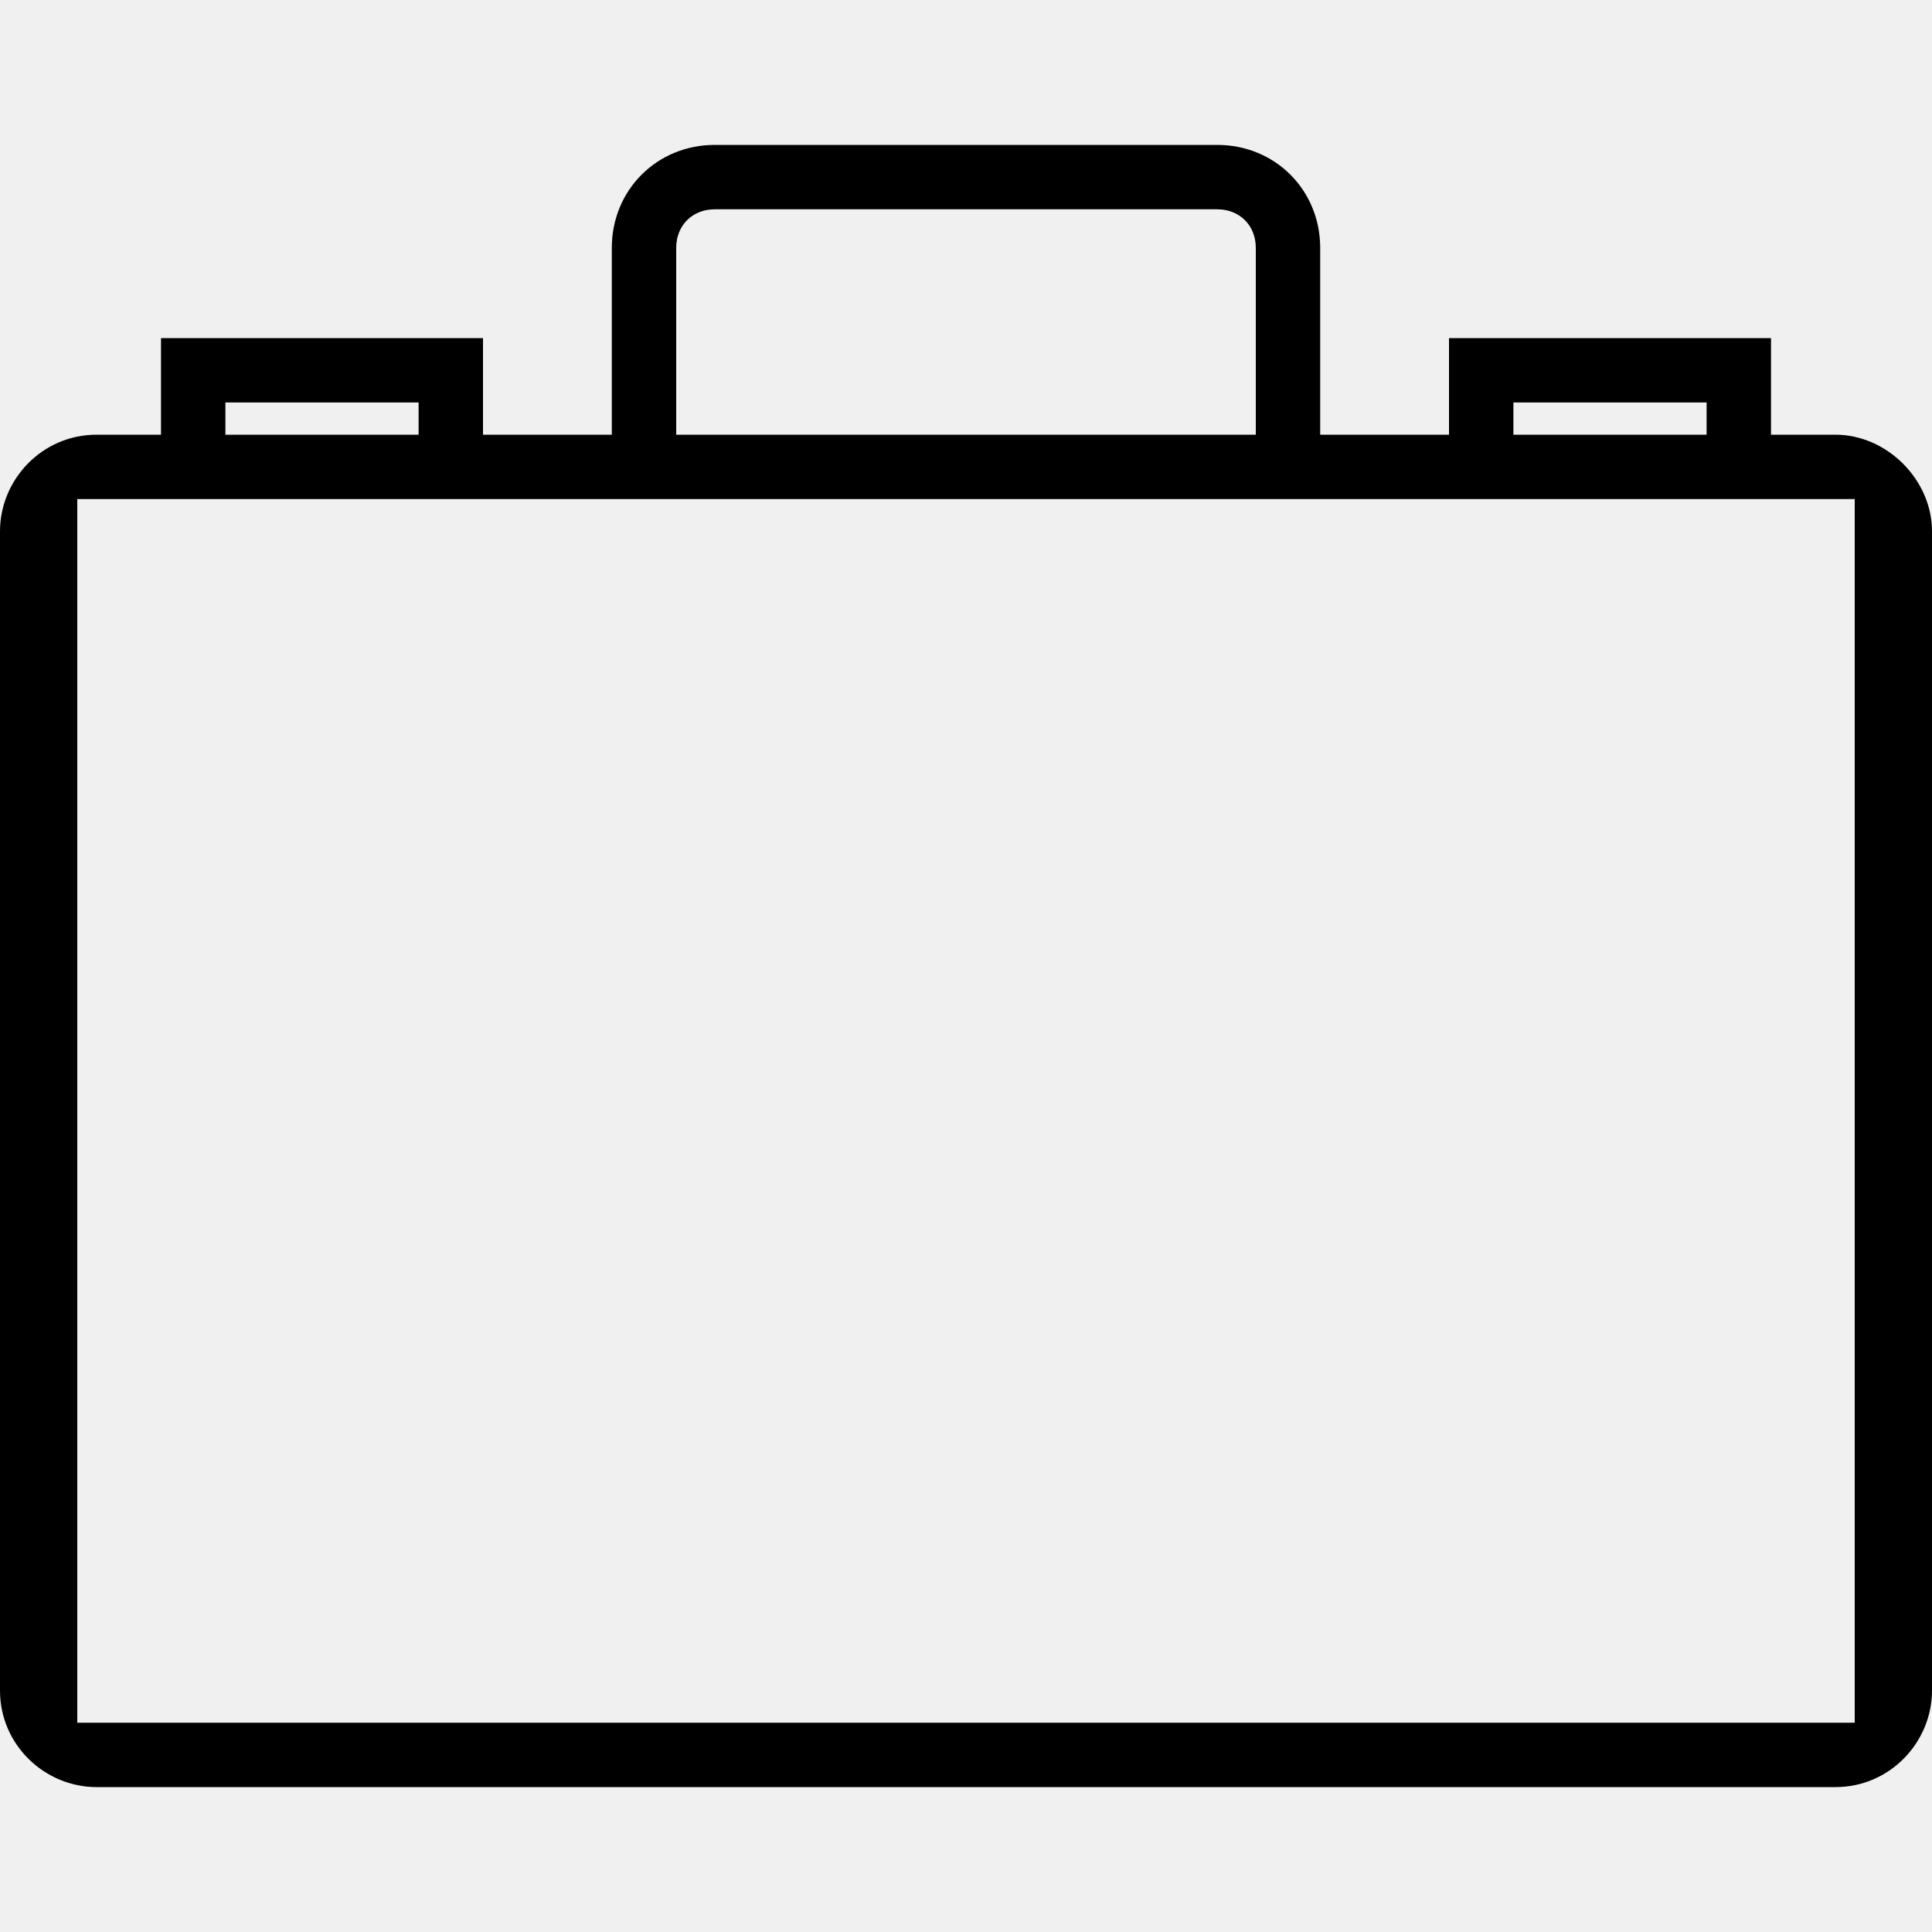
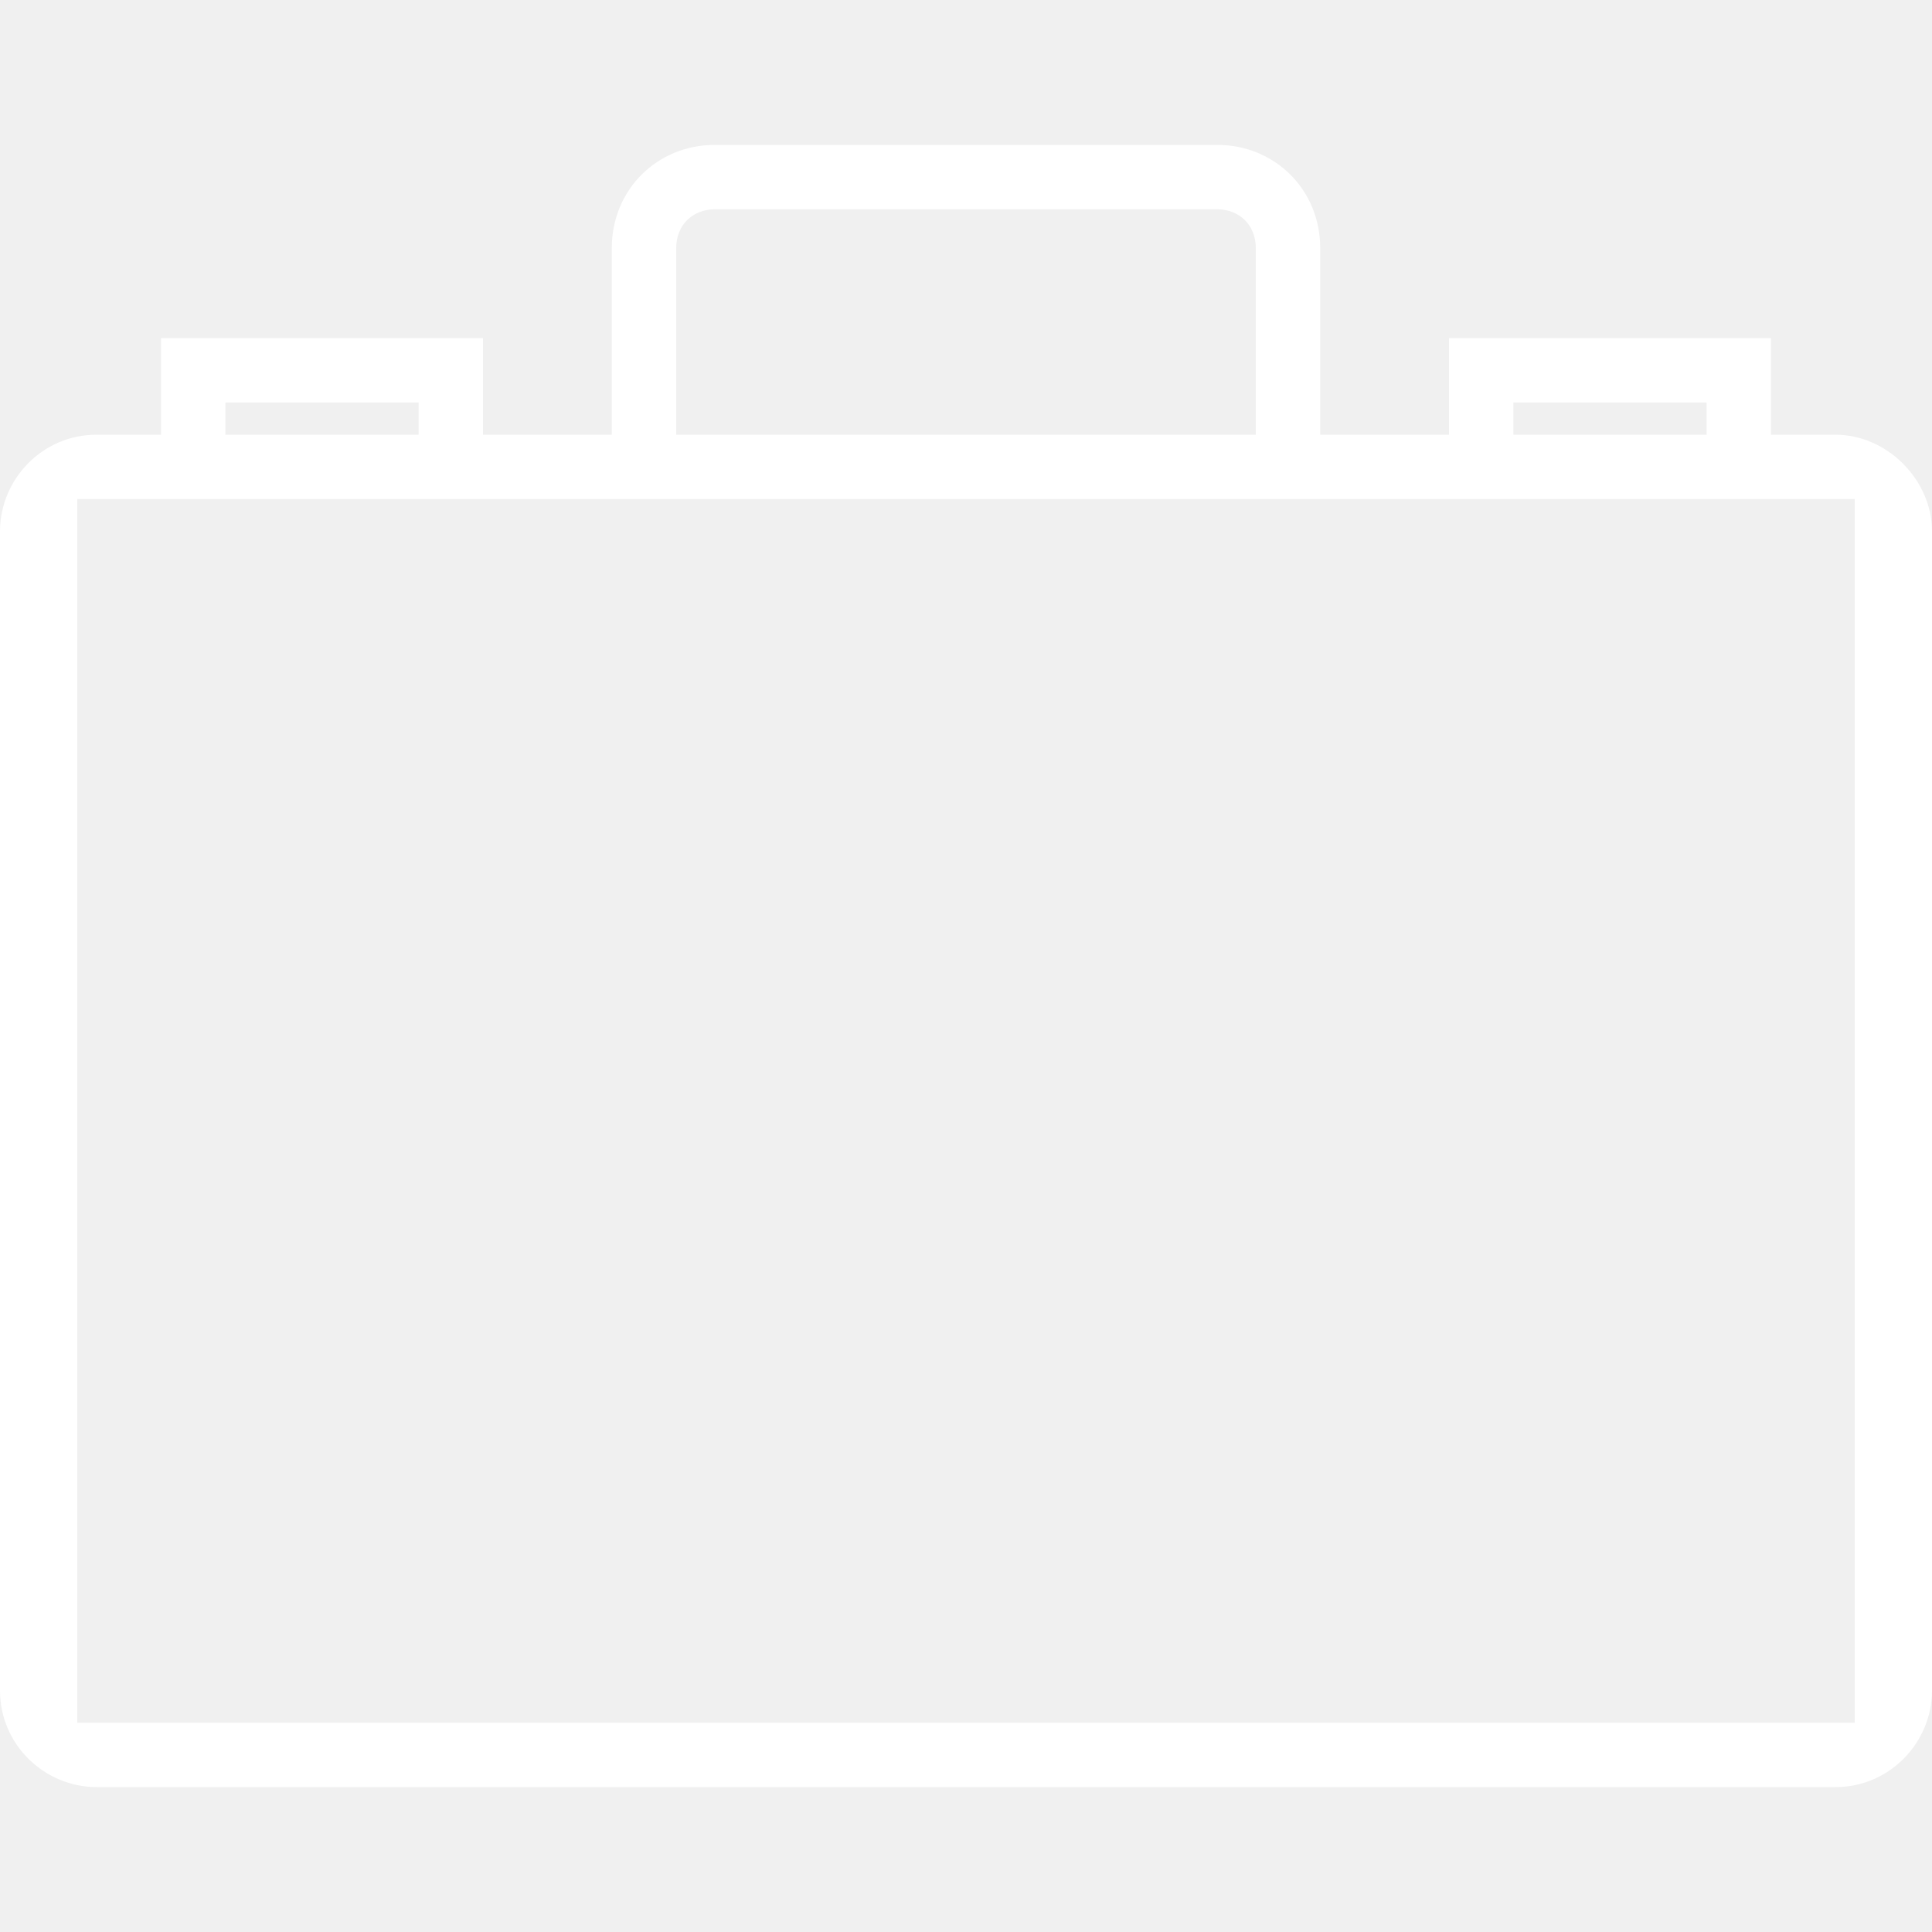
<svg xmlns="http://www.w3.org/2000/svg" version="1.1" id="Capa_1" x="0px" y="0px" viewBox="0 0 60 60" style="enable-background:new 0 0 60 60;" xml:space="preserve">
  <style type="text/css">
- 	.st0{fill:#000000;}
+ 	.st0{fill:#FFFFFF;}
</style>
  <path class="st0" d="M57,13.5h-2v-3H45v3h-4V7.7c0-1.8-1.4-3.2-3.2-3.2H22.2c-1.8,0-3.2,1.4-3.2,3.2v5.8h-4v-3H5v3H3  c-1.7,0-3,1.4-3,3v36c0,1.7,1.4,3,3,3h54c1.7,0,3-1.4,3-3v-36C60,14.9,58.6,13.5,57,13.5z M47,12.5h6v1h-6V12.5z M21,7.7  c0-0.7,0.5-1.2,1.2-1.2h15.6C38.5,6.5,39,7,39,7.7v5.8H21V7.7z M14.8,15.5h30.4h5.5h6.9v38H2.4v-38h6.9H14.8z M7,12.5h6v1H7V12.5z" />
</svg>
